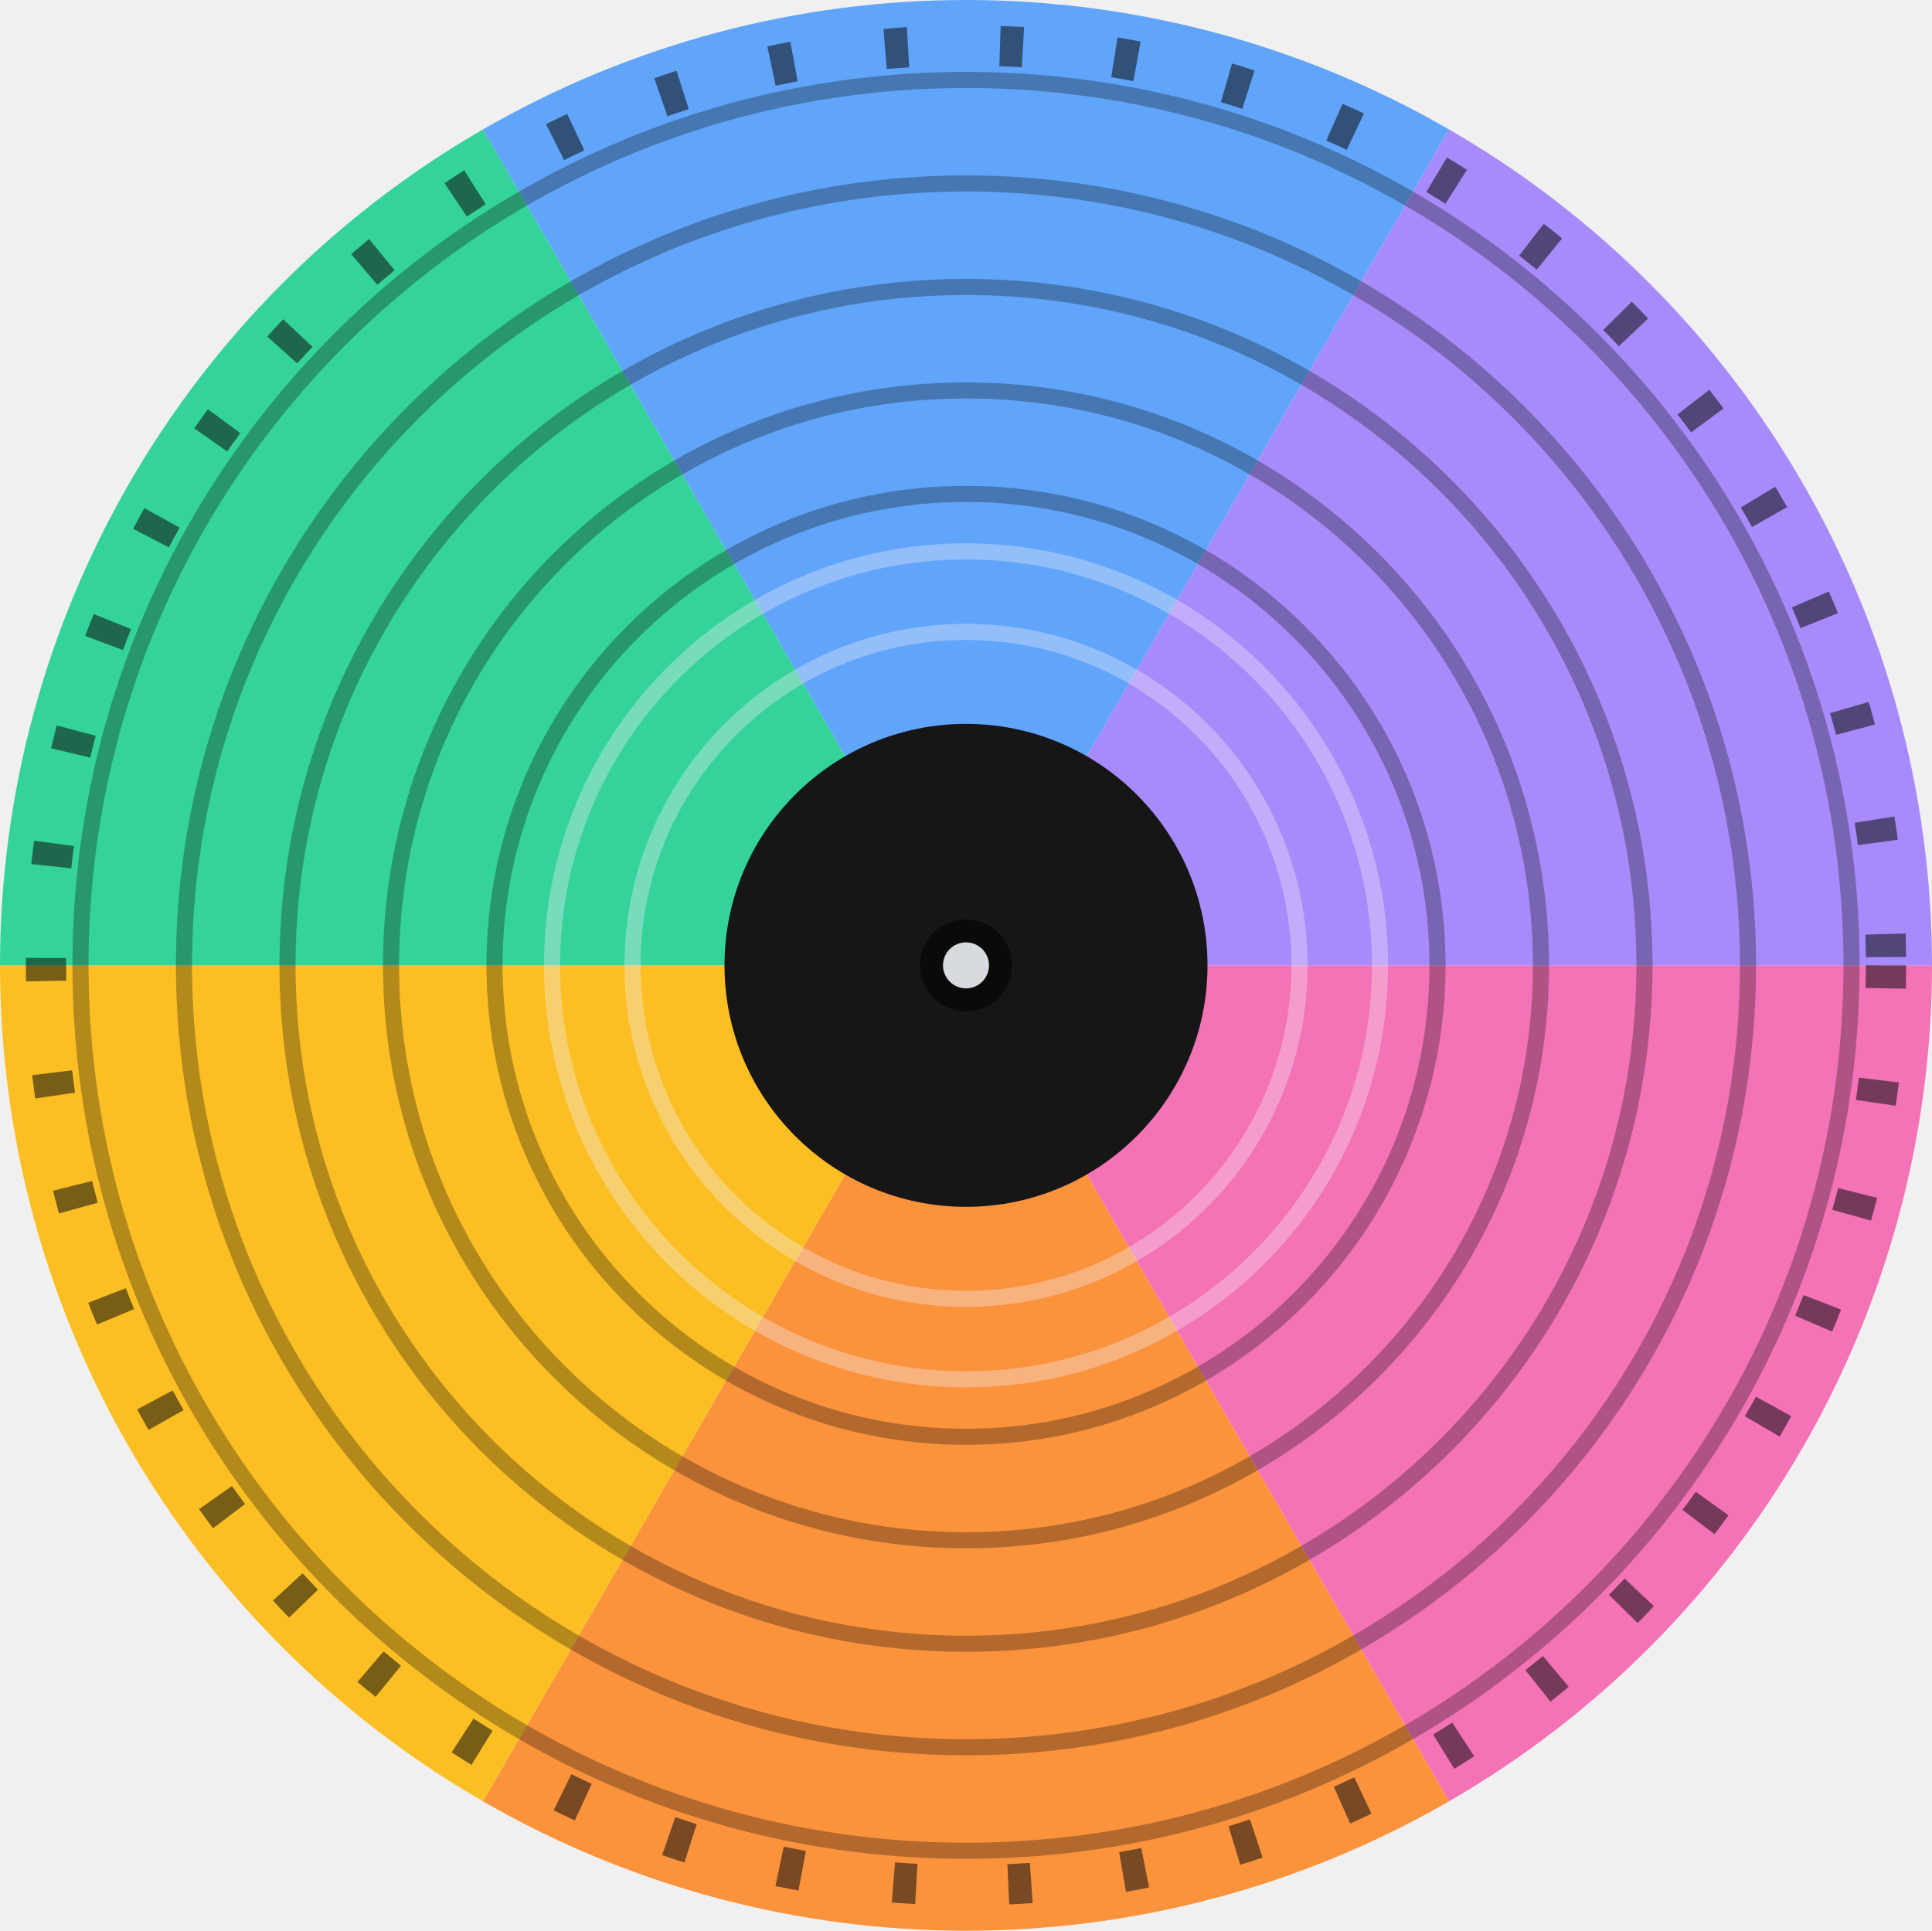
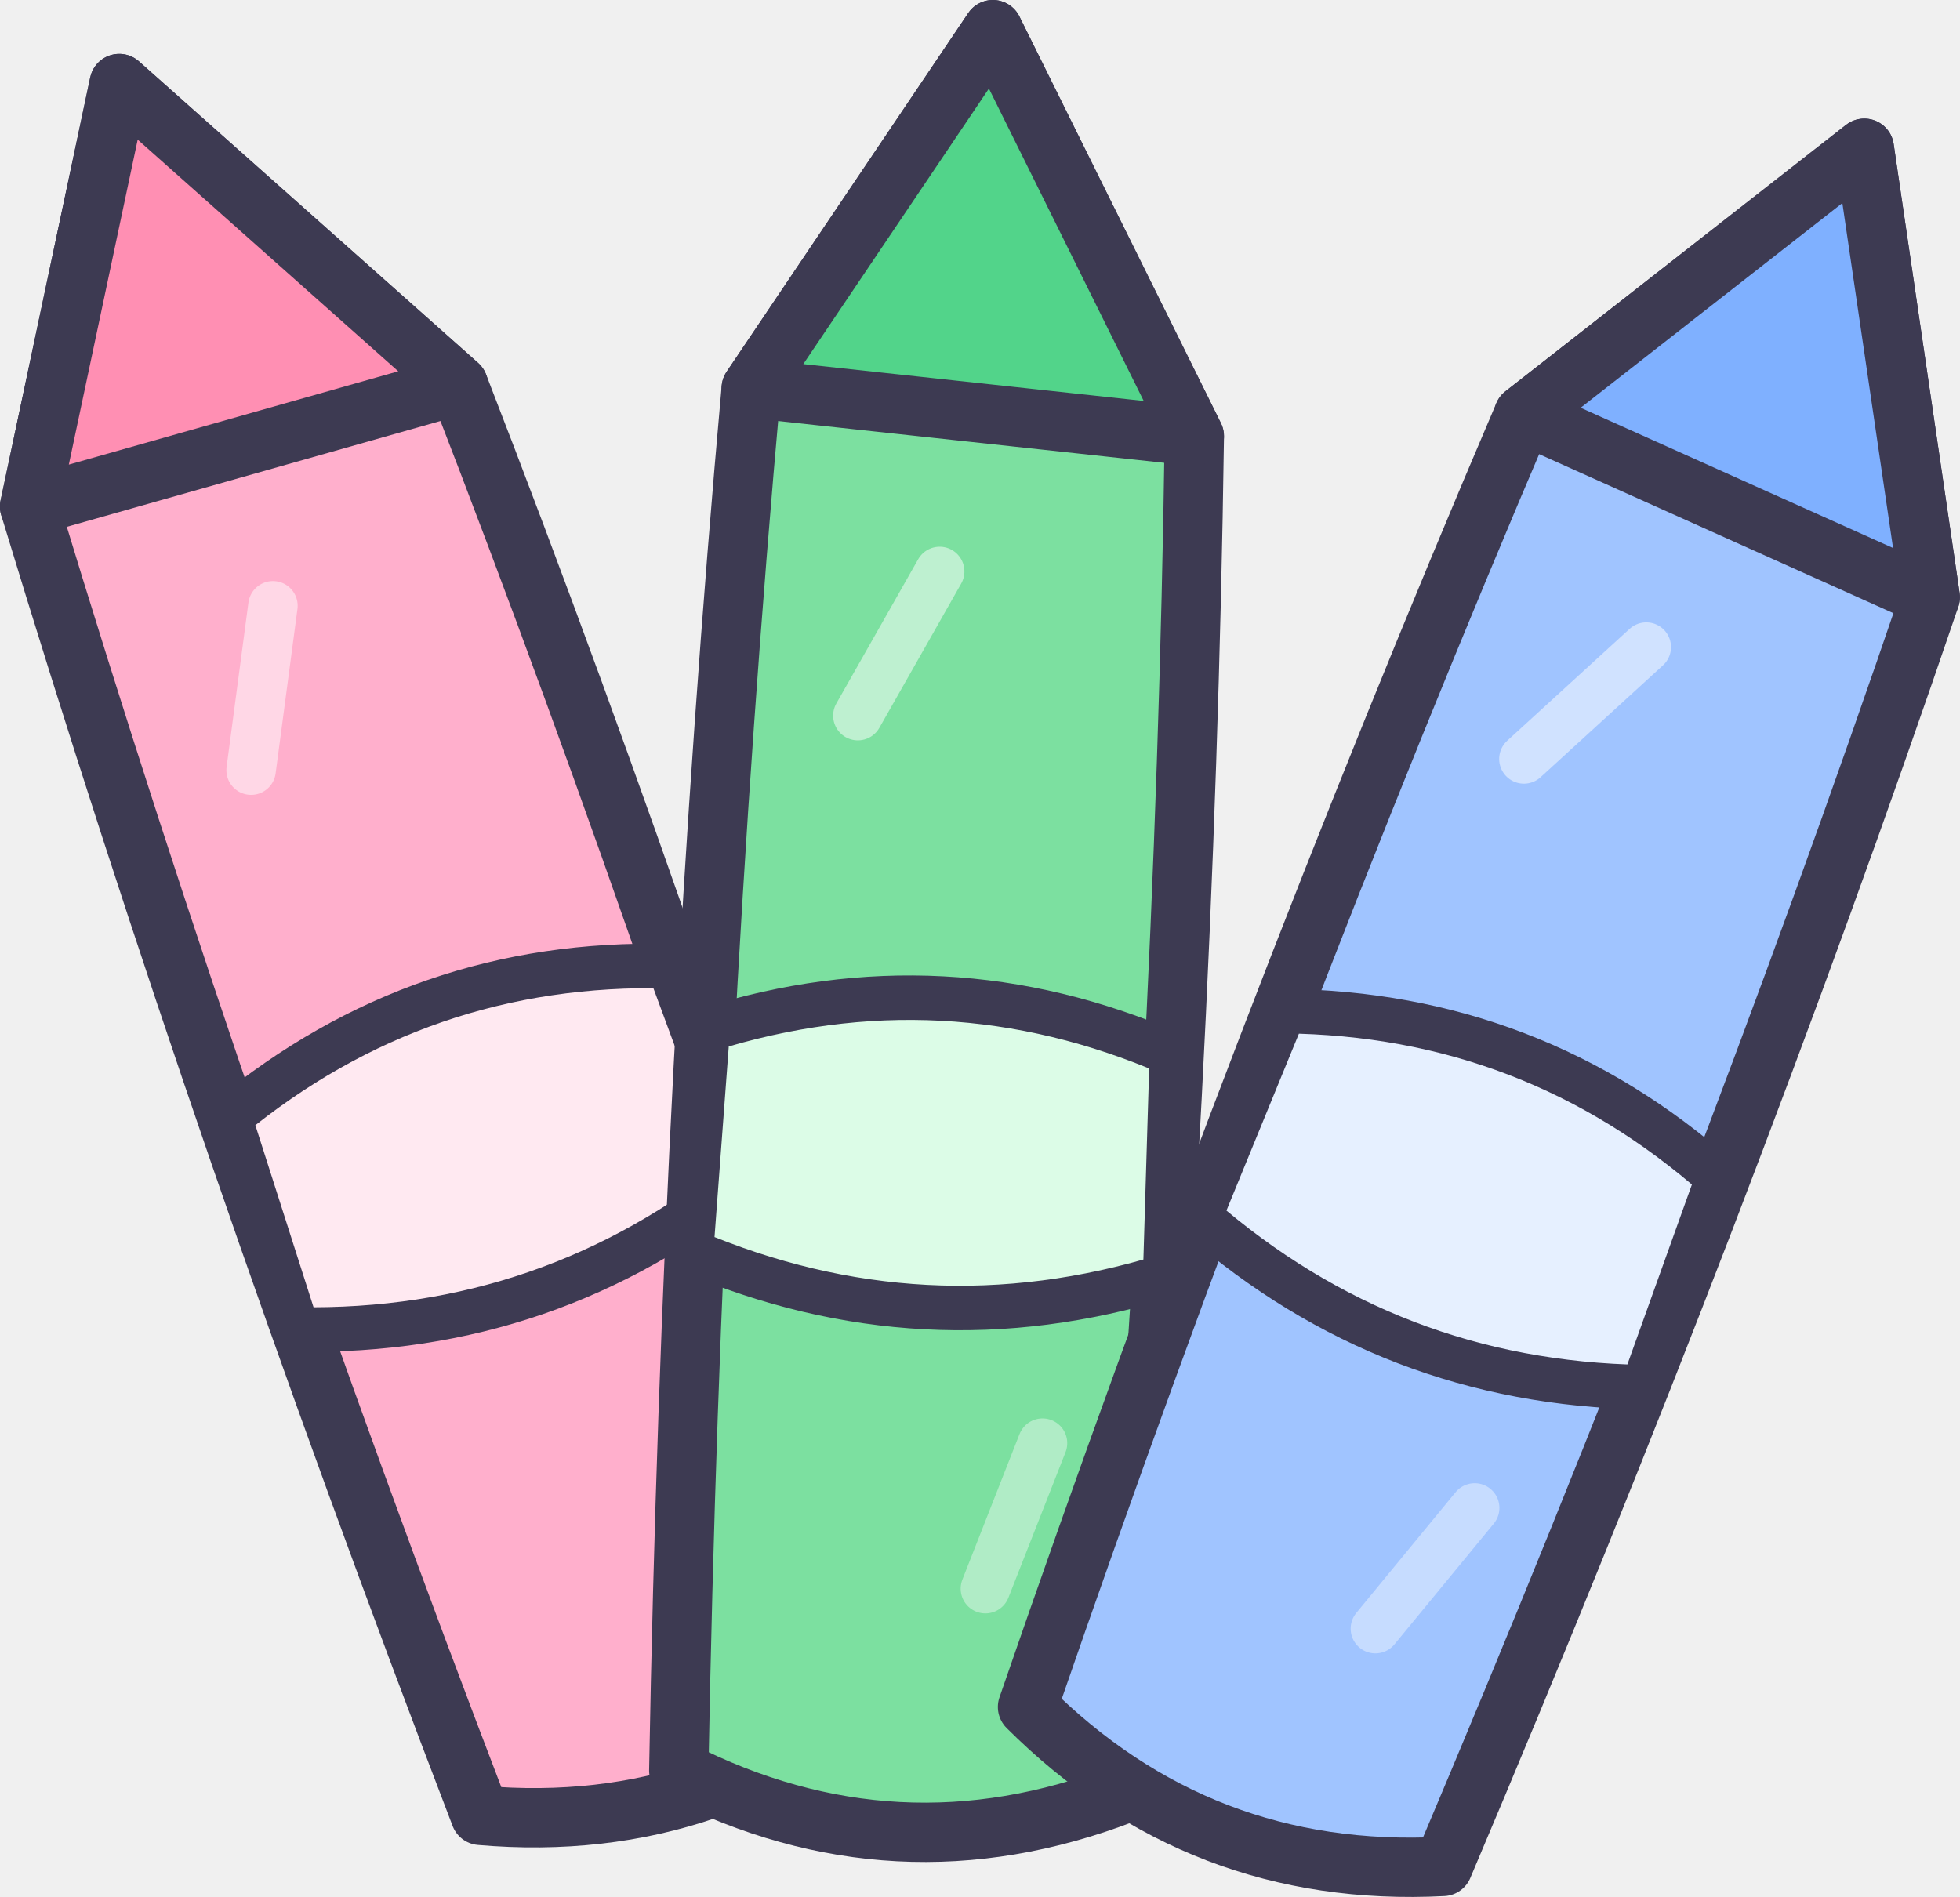
- <svg xmlns="http://www.w3.org/2000/svg" width="168" height="167.908" viewBox="0 0 168 167.908">
-   <g class="wheel">
-     <path d="M84 83.954h84a84 84 0 0 1-42 72.7z" fill="#f472b6" />
-     <path d="m84 83.954 42 72.7a84 84 0 0 1-84 0z" fill="#fb923c" />
-     <path d="m84 83.954-42 72.7a84 84 0 0 1-42-72.7Z" fill="#fbbf24" />
-     <path d="M84 83.954H0a84 84 0 0 1 42-72.7z" fill="#34d399" />
-     <path d="m84 83.954-42-72.7a84 84 0 0 1 84 0z" fill="#60a5fa" />
-     <path d="m84 83.954 42-72.7a84 84 0 0 1 42 72.7z" fill="#a78bfa" />
-     <circle cx="84" cy="83.954" r="77" fill="none" stroke="#0d0d0d" stroke-opacity=".3" stroke-width="1.4" />
-     <circle cx="84" cy="83.954" r="68" fill="none" stroke="#0d0d0d" stroke-opacity=".3" stroke-width="1.4" />
-     <circle cx="84" cy="83.954" r="59" fill="none" stroke="#0d0d0d" stroke-opacity=".3" stroke-width="1.4" />
-     <circle cx="84" cy="83.954" r="50" fill="none" stroke="#0d0d0d" stroke-opacity=".3" stroke-width="1.4" />
-     <circle cx="84" cy="83.954" r="41" fill="none" stroke="#0d0d0d" stroke-opacity=".3" stroke-width="1.4" />
-     <circle cx="84" cy="83.954" r="80" fill="none" stroke="#0d0d0d" stroke-opacity=".55" stroke-width="3.5" stroke-dasharray="2, 8" />
-     <circle cx="84" cy="83.954" r="36" fill="none" stroke="#f4eef8" stroke-opacity=".35" stroke-width="1.4" />
-     <circle cx="84" cy="83.954" r="29" fill="none" stroke="#f4eef8" stroke-opacity=".35" stroke-width="1.4" />
+ <svg xmlns="http://www.w3.org/2000/svg" width="91.478" height="88.547" viewBox="0 0 77.404 76.741" role="img" aria-label="Three roughly drawn pastel crayons fanned out: pink, mint and blue" version="1.1" id="svg15">
+   <defs id="defs15" />
+   <g transform="rotate(-19,227.17,-45.91732)" id="g5">
+     <path d="m -9,-1 q -1,-29 0,-56 l 9,-15 9,16 q 1,26 0,55 -9,4 -18,0 z" fill="#ffafcc" stroke="#3d3a52" stroke-width="2.4" stroke-linejoin="round" id="path1" />
+     <path d="m -9,-57 9,-15 9,16 z" fill="#ff8fb3" stroke="#3d3a52" stroke-width="2.4" stroke-linejoin="round" id="path2" />
+     <path d="m -9.6,-22 q 9.6,3.5 19.2,0 L 9.4,-31 Q 0,-34.5 -9.4,-31 Z" fill="#ffe9f1" stroke="#3d3a52" stroke-width="1.8" stroke-linejoin="round" id="path3" />
+     <path d="m -4,-44 3,-6" fill="none" stroke="#ffffff" stroke-width="2" stroke-linecap="round" opacity="0.5" id="path4" />
+     <path d="m 3,-9 2,-6" fill="none" stroke="#ffffff" stroke-width="2" stroke-linecap="round" opacity="0.4" id="path5" />
  </g>
-   <g class="center">
-     <circle cx="84" cy="83.954" r="21" fill="#161616" />
-     <circle cx="84" cy="83.954" r="4" fill="#0a0a0a" />
-     <circle cx="84" cy="83.954" r="2" fill="#d7dbe0" />
+   <g transform="rotate(3,-1378.085,713.4944)" id="g10">
+     <path d="m -9,-1 q -1,-29 0,-56 l 9,-15 9,16 q 1,26 0,55 -9,4 -18,0 z" fill="#7ce0a0" stroke="#3d3a52" stroke-width="2.4" stroke-linejoin="round" id="path6" />
+     <path d="m -9,-57 9,-15 9,16 z" fill="#52d48a" stroke="#3d3a52" stroke-width="2.4" stroke-linejoin="round" id="path7" />
+     <path d="m -9.6,-22 q 9.6,3.5 19.2,0 L 9.4,-31 Q 0,-34.5 -9.4,-31 Z" fill="#dcfce7" stroke="#3d3a52" stroke-width="1.8" stroke-linejoin="round" id="path8" />
+     <path d="m -4,-44 3,-6" fill="none" stroke="#ffffff" stroke-width="2" stroke-linecap="round" opacity="0.5" id="path9" />
+     <path d="m 3,-9 2,-6" fill="none" stroke="#ffffff" stroke-width="2" stroke-linecap="round" opacity="0.4" id="path10" />
+   </g>
+   <g transform="rotate(21,-173.1833,167.9037)" id="g15">
+     <path d="m -9,-1 q -1,-29 0,-56 l 9,-15 9,16 q 1,26 0,55 -9,4 -18,0 z" fill="#a0c4ff" stroke="#3d3a52" stroke-width="2.4" stroke-linejoin="round" id="path11" />
+     <path d="m -9,-57 9,-15 9,16 z" fill="#7fb0ff" stroke="#3d3a52" stroke-width="2.4" stroke-linejoin="round" id="path12" />
+     <path d="m -9.6,-22 q 9.6,3.5 19.2,0 L 9.4,-31 Q 0,-34.5 -9.4,-31 Z" fill="#e6f0ff" stroke="#3d3a52" stroke-width="1.8" stroke-linejoin="round" id="path13" />
+     <path d="m -4,-44 3,-6" fill="none" stroke="#ffffff" stroke-width="2" stroke-linecap="round" opacity="0.5" id="path14" />
+     <path d="m 3,-9 2,-6" fill="none" stroke="#ffffff" stroke-width="2" stroke-linecap="round" opacity="0.4" id="path15" />
  </g>
</svg>
